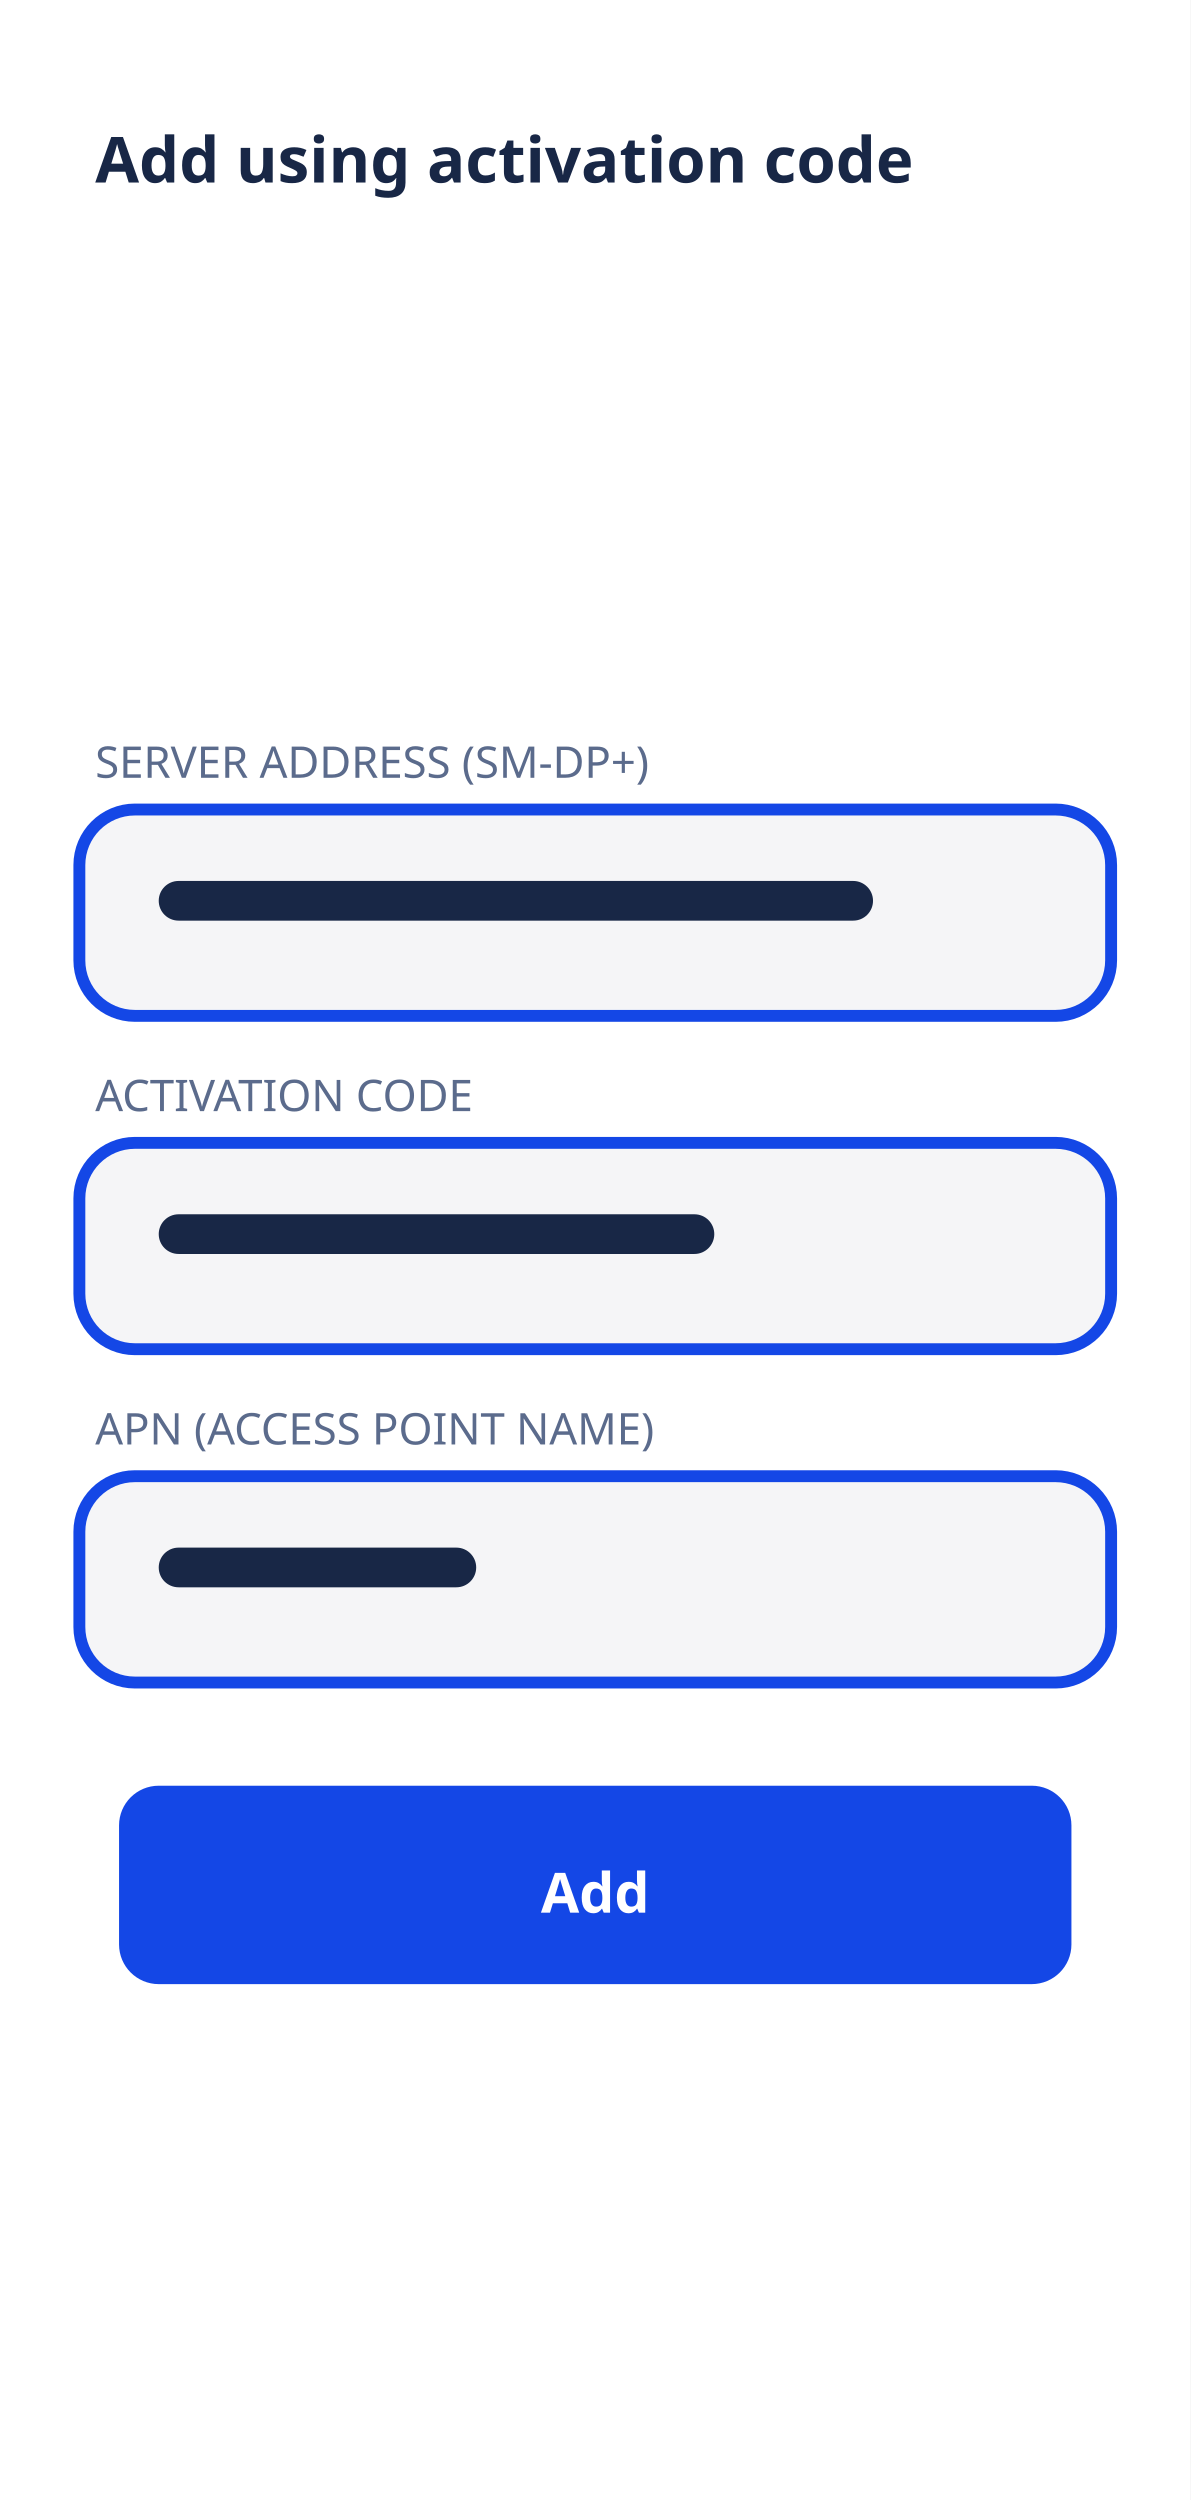
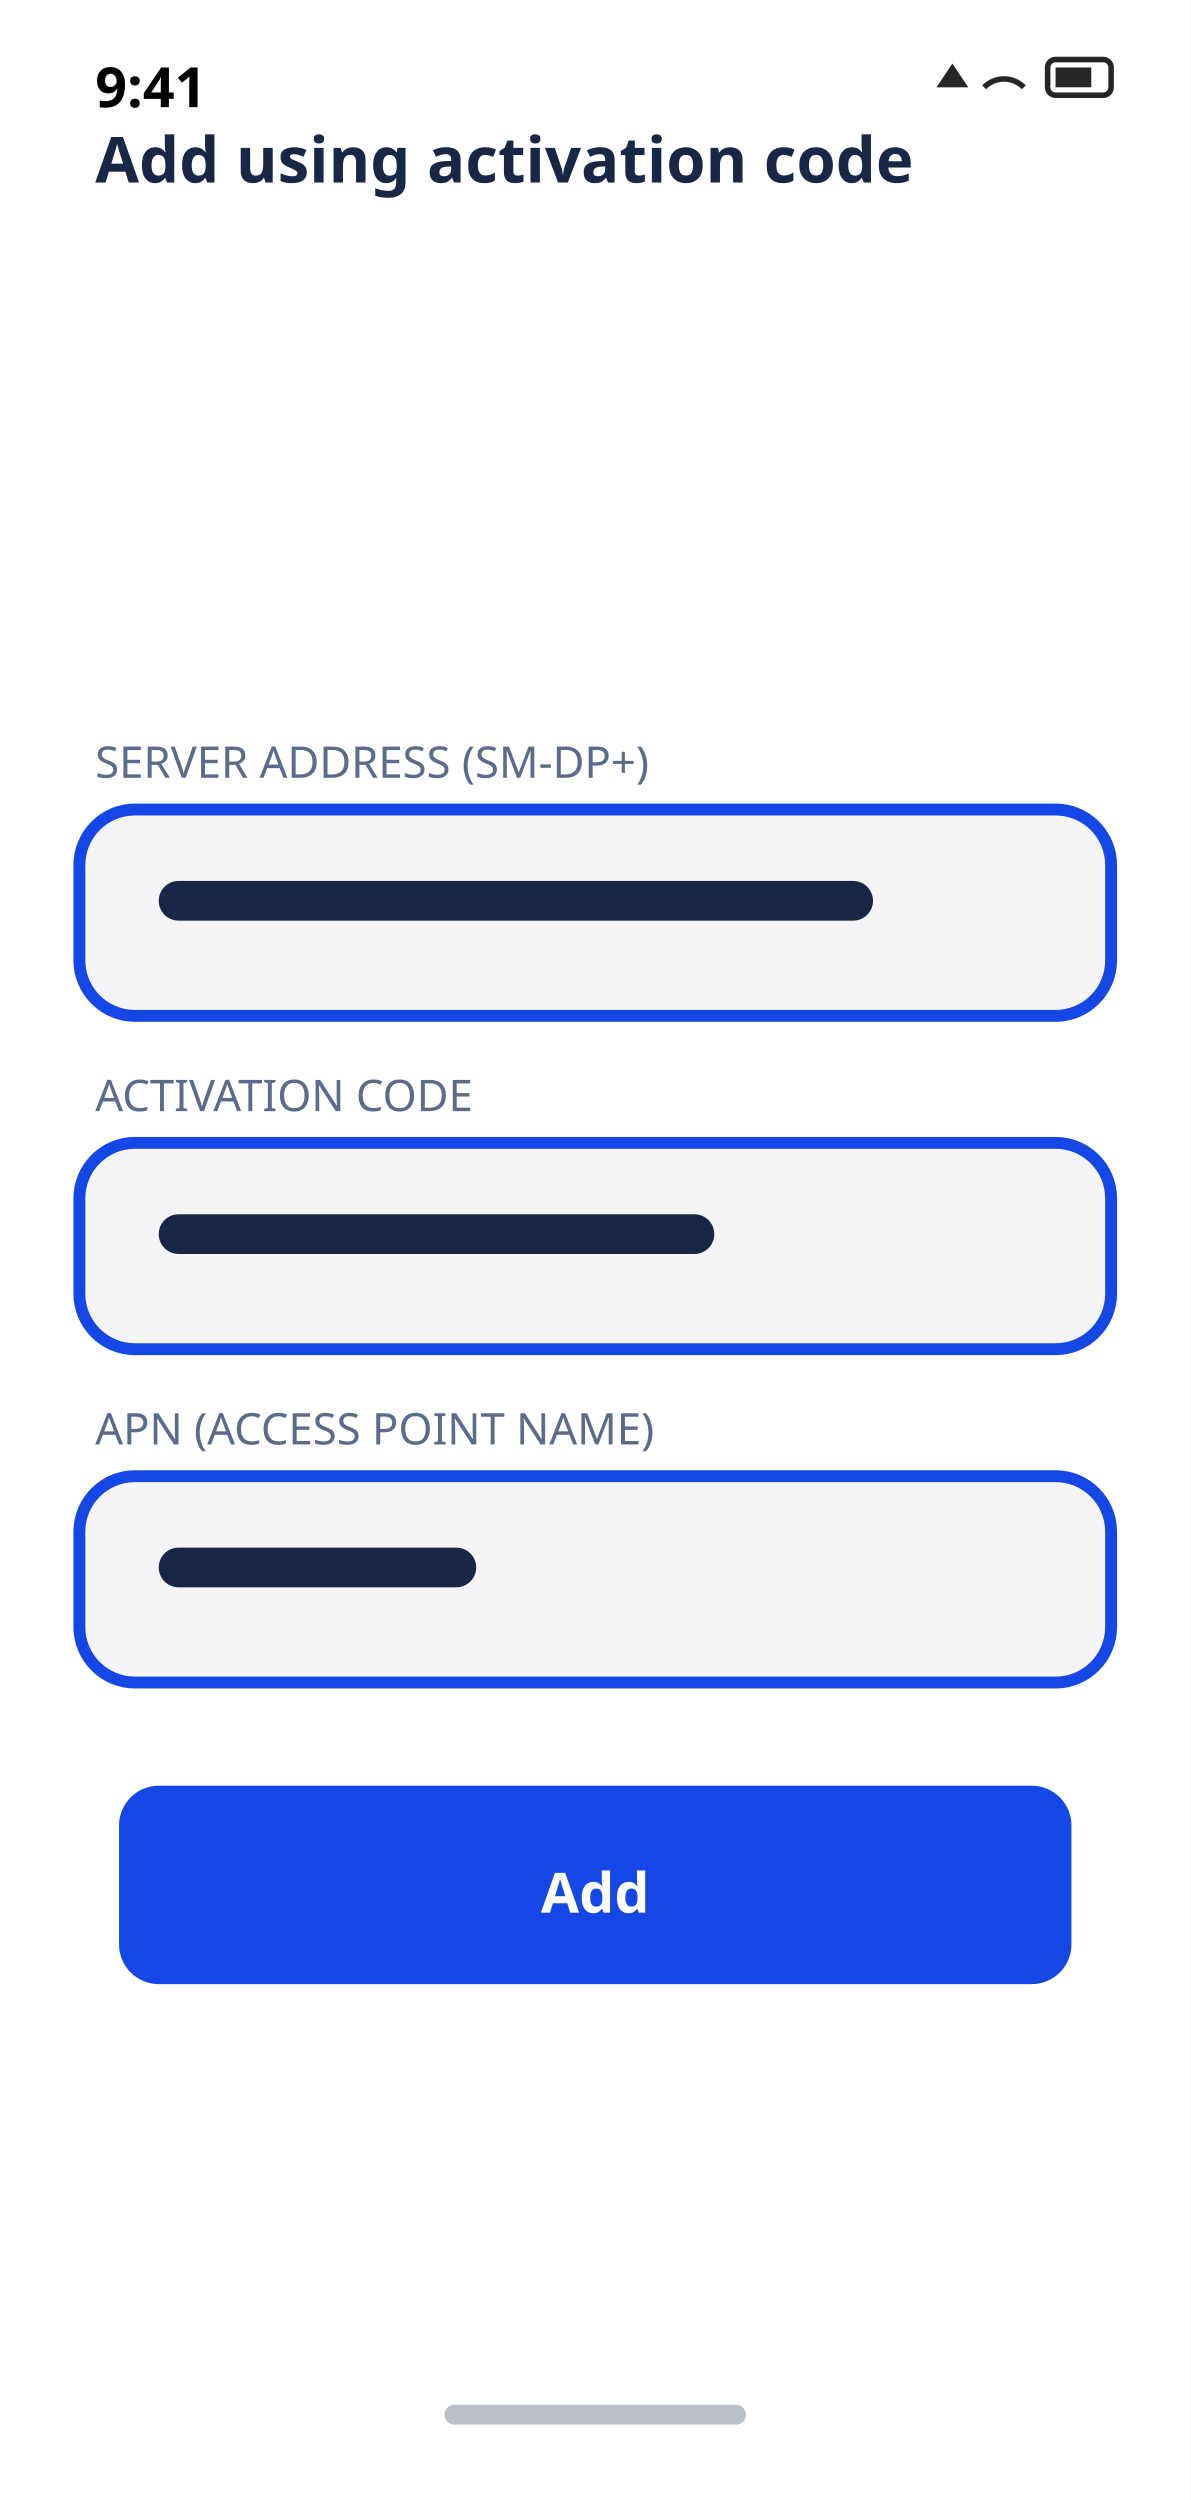
<svg xmlns="http://www.w3.org/2000/svg" viewBox="0 0 300 630">
  <rect width="300" height="630" fill="#ffffff" />
  <text data-key="screen.s-add-using-code.title" x="24" y="46" font-family="ui-sans-serif,system-ui,sans-serif" font-size="16" font-weight="700" fill="#182746">Add using activation code</text>
  <text data-key="screen.s-add-using-code.address-label" x="24" y="196" font-family="ui-sans-serif,system-ui,sans-serif" font-size="11" fill="#5b6b8c">SERVER ADDRESS (SM-DP+)</text>
  <rect x="20" y="204" width="260" height="52" rx="14" fill="#f5f5f7" stroke="#1447e6" stroke-width="3" />
  <rect x="40" y="222" width="180" height="10" rx="5" fill="#182746" />
  <text data-key="screen.s-add-using-code.code-label" x="24" y="280" font-family="ui-sans-serif,system-ui,sans-serif" font-size="11" fill="#5b6b8c">ACTIVATION CODE</text>
  <rect x="20" y="288" width="260" height="52" rx="14" fill="#f5f5f7" stroke="#1447e6" stroke-width="3" />
  <rect x="40" y="306" width="140" height="10" rx="5" fill="#182746" />
  <text data-key="screen.s-add-using-code.apn-label" x="24" y="364" font-family="ui-sans-serif,system-ui,sans-serif" font-size="11" fill="#5b6b8c">APN (ACCESS POINT NAME)</text>
  <rect x="20" y="372" width="260" height="52" rx="14" fill="#f5f5f7" stroke="#1447e6" stroke-width="3" />
  <rect x="40" y="390" width="80" height="10" rx="5" fill="#182746" />
  <rect x="30" y="450" width="240" height="50" rx="10" fill="#1447e6" />
  <text data-key="screen.s-add-using-code.next" x="150" y="482" text-anchor="middle" font-family="ui-sans-serif,system-ui,sans-serif" font-size="14" font-weight="700" fill="#ffffff">Add</text>
+   <g opacity="0.999">
+     <text x="24" y="27" font-family="ui-sans-serif,system-ui,sans-serif" font-size="14" font-weight="600" fill="#000000">9:41</text>
+     <g stroke="#000000" stroke-width="1.4" fill="none" opacity="0.85">
+       <path d="M236 22 l4 -6 l4 6z" fill="#000000" stroke="none" />
+       <path d="M248 22 a7 7 0 0 1 10 0" />
+       <rect x="264" y="15" width="16" height="9" rx="2" />
+       <rect x="266" y="17" width="9" height="5" fill="#000000" stroke="none" />
+     </g>
+     <rect x="112" y="606" width="76" height="5" rx="2.5" fill="#182746" opacity="0.3" />
+   </g>
</svg>
